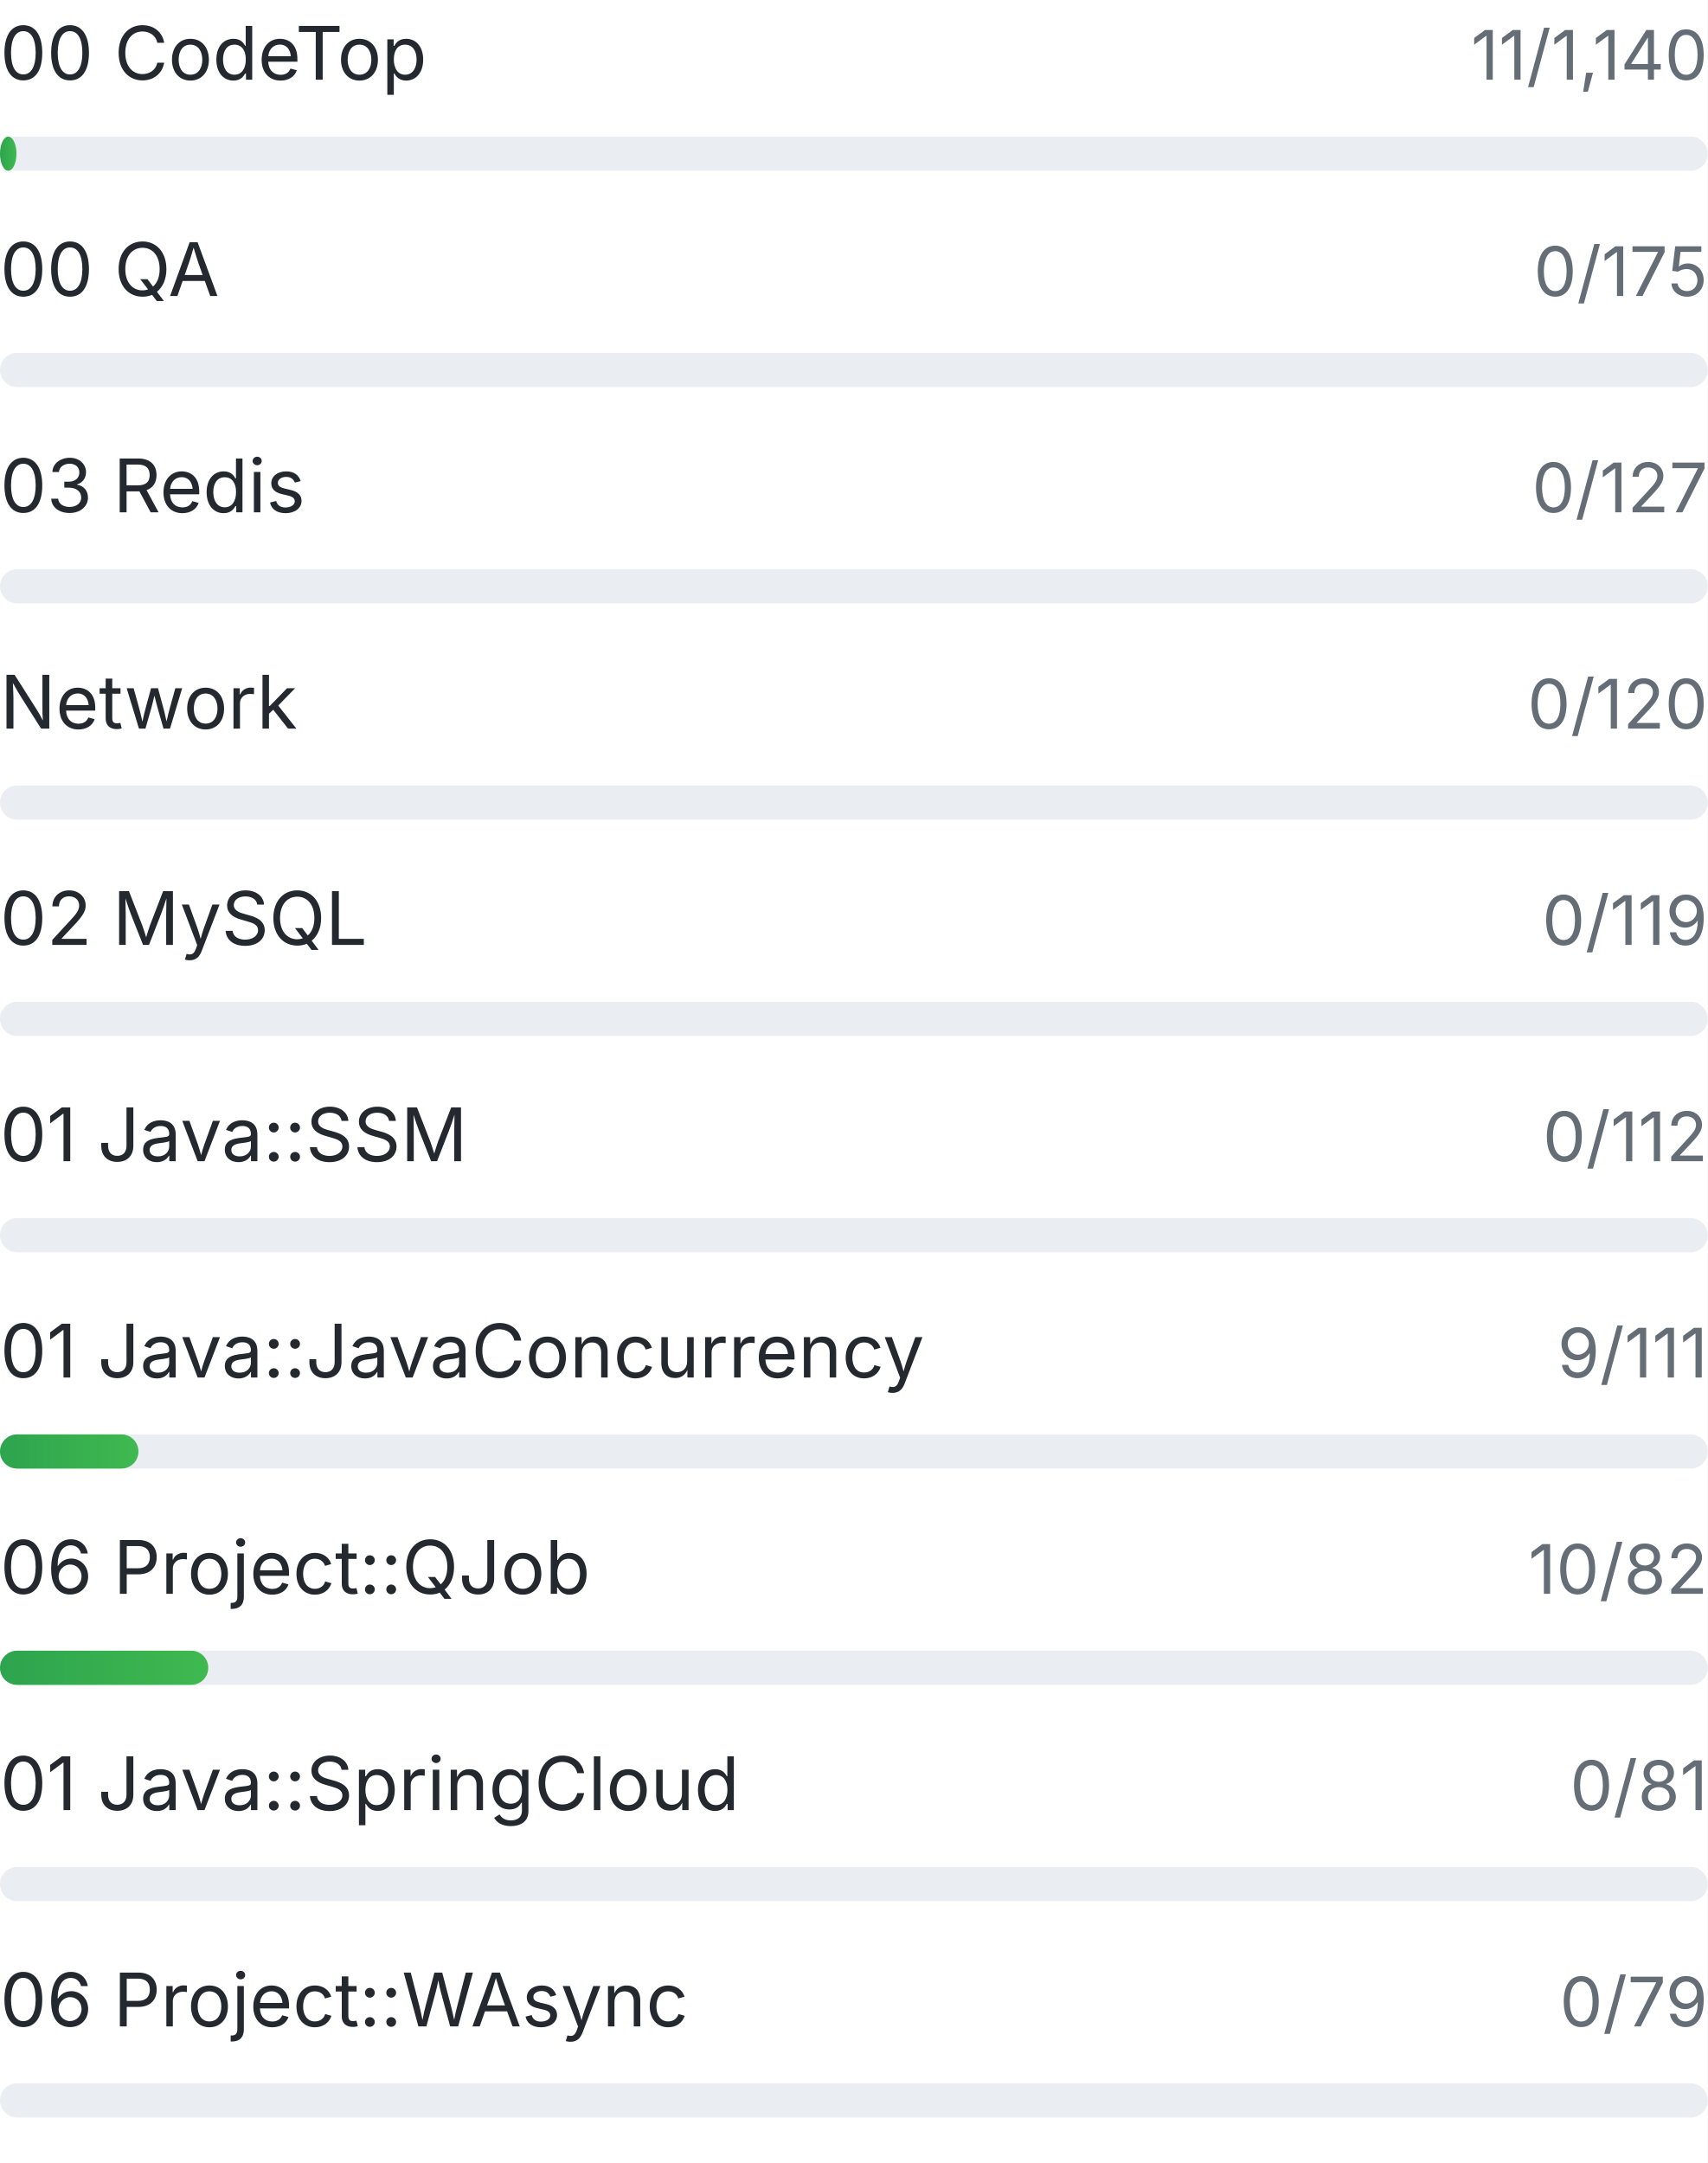
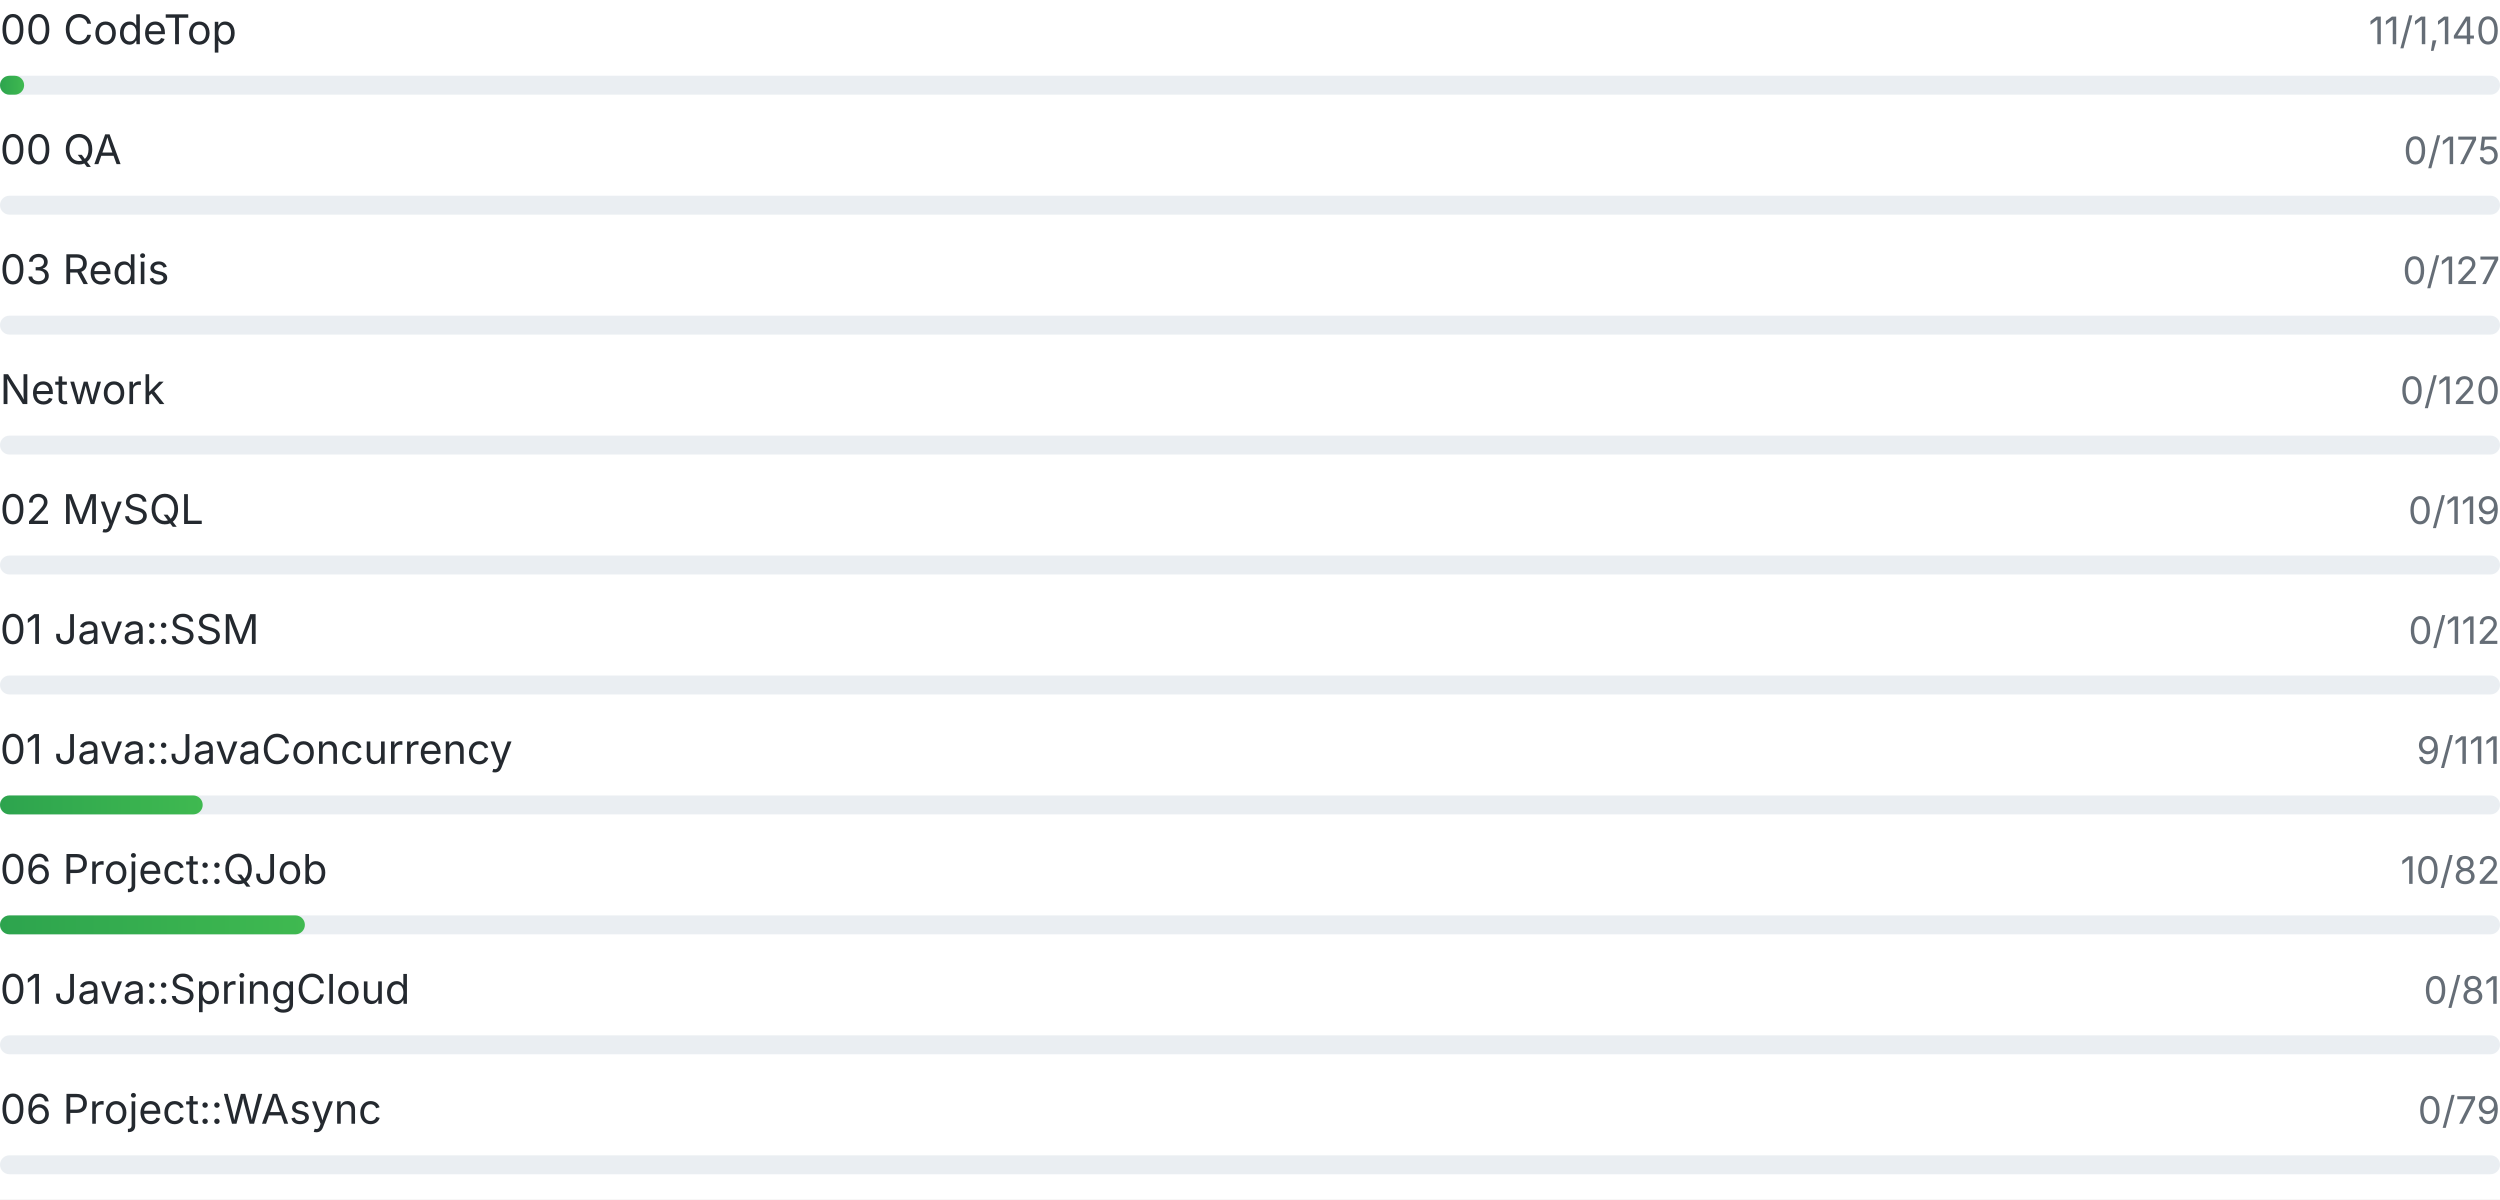
- <svg xmlns="http://www.w3.org/2000/svg" width="300" height="380">
+ <svg xmlns="http://www.w3.org/2000/svg" width="792" height="380">
  <defs>
    <linearGradient id="barGrad" x1="0%" y1="0%" x2="100%" y2="0%">
      <stop offset="0%" style="stop-color:#2da44e" />
      <stop offset="100%" style="stop-color:#3fb950" />
    </linearGradient>
  </defs>
-   <rect width="300" height="380" fill="#ffffff" />
+   <rect width="792" height="380" fill="#ffffff" />
  <text x="0" y="14" font-family="system-ui, -apple-system, sans-serif" font-size="13" fill="#24292f">00 CodeTop</text>
-   <text x="300" y="14" text-anchor="end" font-family="system-ui, -apple-system, sans-serif" font-size="12" fill="#656d76">11/1,140</text>
-   <rect x="0" y="24" width="300" height="6" fill="#eaeef2" rx="3" />
-   <rect x="0" y="24" width="2.895" height="6" fill="url(#barGrad)" rx="3" />
+   <text x="792" y="14" text-anchor="end" font-family="system-ui, -apple-system, sans-serif" font-size="12" fill="#656d76">11/1,140</text>
+   <rect x="0" y="24" width="792" height="6" fill="#eaeef2" rx="3" />
+   <rect x="0" y="24" width="7.642" height="6" fill="url(#barGrad)" rx="3" />
  <text x="0" y="52" font-family="system-ui, -apple-system, sans-serif" font-size="13" fill="#24292f">00 QA</text>
-   <text x="300" y="52" text-anchor="end" font-family="system-ui, -apple-system, sans-serif" font-size="12" fill="#656d76">0/175</text>
-   <rect x="0" y="62" width="300" height="6" fill="#eaeef2" rx="3" />
+   <text x="792" y="52" text-anchor="end" font-family="system-ui, -apple-system, sans-serif" font-size="12" fill="#656d76">0/175</text>
+   <rect x="0" y="62" width="792" height="6" fill="#eaeef2" rx="3" />
  <text x="0" y="90" font-family="system-ui, -apple-system, sans-serif" font-size="13" fill="#24292f">03 Redis</text>
-   <text x="300" y="90" text-anchor="end" font-family="system-ui, -apple-system, sans-serif" font-size="12" fill="#656d76">0/127</text>
-   <rect x="0" y="100" width="300" height="6" fill="#eaeef2" rx="3" />
+   <text x="792" y="90" text-anchor="end" font-family="system-ui, -apple-system, sans-serif" font-size="12" fill="#656d76">0/127</text>
+   <rect x="0" y="100" width="792" height="6" fill="#eaeef2" rx="3" />
  <text x="0" y="128" font-family="system-ui, -apple-system, sans-serif" font-size="13" fill="#24292f">Network</text>
-   <text x="300" y="128" text-anchor="end" font-family="system-ui, -apple-system, sans-serif" font-size="12" fill="#656d76">0/120</text>
-   <rect x="0" y="138" width="300" height="6" fill="#eaeef2" rx="3" />
+   <text x="792" y="128" text-anchor="end" font-family="system-ui, -apple-system, sans-serif" font-size="12" fill="#656d76">0/120</text>
+   <rect x="0" y="138" width="792" height="6" fill="#eaeef2" rx="3" />
  <text x="0" y="166" font-family="system-ui, -apple-system, sans-serif" font-size="13" fill="#24292f">02 MySQL</text>
-   <text x="300" y="166" text-anchor="end" font-family="system-ui, -apple-system, sans-serif" font-size="12" fill="#656d76">0/119</text>
-   <rect x="0" y="176" width="300" height="6" fill="#eaeef2" rx="3" />
+   <text x="792" y="166" text-anchor="end" font-family="system-ui, -apple-system, sans-serif" font-size="12" fill="#656d76">0/119</text>
+   <rect x="0" y="176" width="792" height="6" fill="#eaeef2" rx="3" />
  <text x="0" y="204" font-family="system-ui, -apple-system, sans-serif" font-size="13" fill="#24292f">01 Java::SSM</text>
-   <text x="300" y="204" text-anchor="end" font-family="system-ui, -apple-system, sans-serif" font-size="12" fill="#656d76">0/112</text>
-   <rect x="0" y="214" width="300" height="6" fill="#eaeef2" rx="3" />
+   <text x="792" y="204" text-anchor="end" font-family="system-ui, -apple-system, sans-serif" font-size="12" fill="#656d76">0/112</text>
+   <rect x="0" y="214" width="792" height="6" fill="#eaeef2" rx="3" />
  <text x="0" y="242" font-family="system-ui, -apple-system, sans-serif" font-size="13" fill="#24292f">01 Java::JavaConcurrency</text>
-   <text x="300" y="242" text-anchor="end" font-family="system-ui, -apple-system, sans-serif" font-size="12" fill="#656d76">9/111</text>
-   <rect x="0" y="252" width="300" height="6" fill="#eaeef2" rx="3" />
-   <rect x="0" y="252" width="24.324" height="6" fill="url(#barGrad)" rx="3" />
+   <text x="792" y="242" text-anchor="end" font-family="system-ui, -apple-system, sans-serif" font-size="12" fill="#656d76">9/111</text>
+   <rect x="0" y="252" width="792" height="6" fill="#eaeef2" rx="3" />
+   <rect x="0" y="252" width="64.216" height="6" fill="url(#barGrad)" rx="3" />
  <text x="0" y="280" font-family="system-ui, -apple-system, sans-serif" font-size="13" fill="#24292f">06 Project::QJob</text>
-   <text x="300" y="280" text-anchor="end" font-family="system-ui, -apple-system, sans-serif" font-size="12" fill="#656d76">10/82</text>
-   <rect x="0" y="290" width="300" height="6" fill="#eaeef2" rx="3" />
-   <rect x="0" y="290" width="36.585" height="6" fill="url(#barGrad)" rx="3" />
+   <text x="792" y="280" text-anchor="end" font-family="system-ui, -apple-system, sans-serif" font-size="12" fill="#656d76">10/82</text>
+   <rect x="0" y="290" width="792" height="6" fill="#eaeef2" rx="3" />
+   <rect x="0" y="290" width="96.585" height="6" fill="url(#barGrad)" rx="3" />
  <text x="0" y="318" font-family="system-ui, -apple-system, sans-serif" font-size="13" fill="#24292f">01 Java::SpringCloud</text>
-   <text x="300" y="318" text-anchor="end" font-family="system-ui, -apple-system, sans-serif" font-size="12" fill="#656d76">0/81</text>
-   <rect x="0" y="328" width="300" height="6" fill="#eaeef2" rx="3" />
+   <text x="792" y="318" text-anchor="end" font-family="system-ui, -apple-system, sans-serif" font-size="12" fill="#656d76">0/81</text>
+   <rect x="0" y="328" width="792" height="6" fill="#eaeef2" rx="3" />
  <text x="0" y="356" font-family="system-ui, -apple-system, sans-serif" font-size="13" fill="#24292f">06 Project::WAsync</text>
-   <text x="300" y="356" text-anchor="end" font-family="system-ui, -apple-system, sans-serif" font-size="12" fill="#656d76">0/79</text>
-   <rect x="0" y="366" width="300" height="6" fill="#eaeef2" rx="3" />
+   <text x="792" y="356" text-anchor="end" font-family="system-ui, -apple-system, sans-serif" font-size="12" fill="#656d76">0/79</text>
+   <rect x="0" y="366" width="792" height="6" fill="#eaeef2" rx="3" />
</svg>
